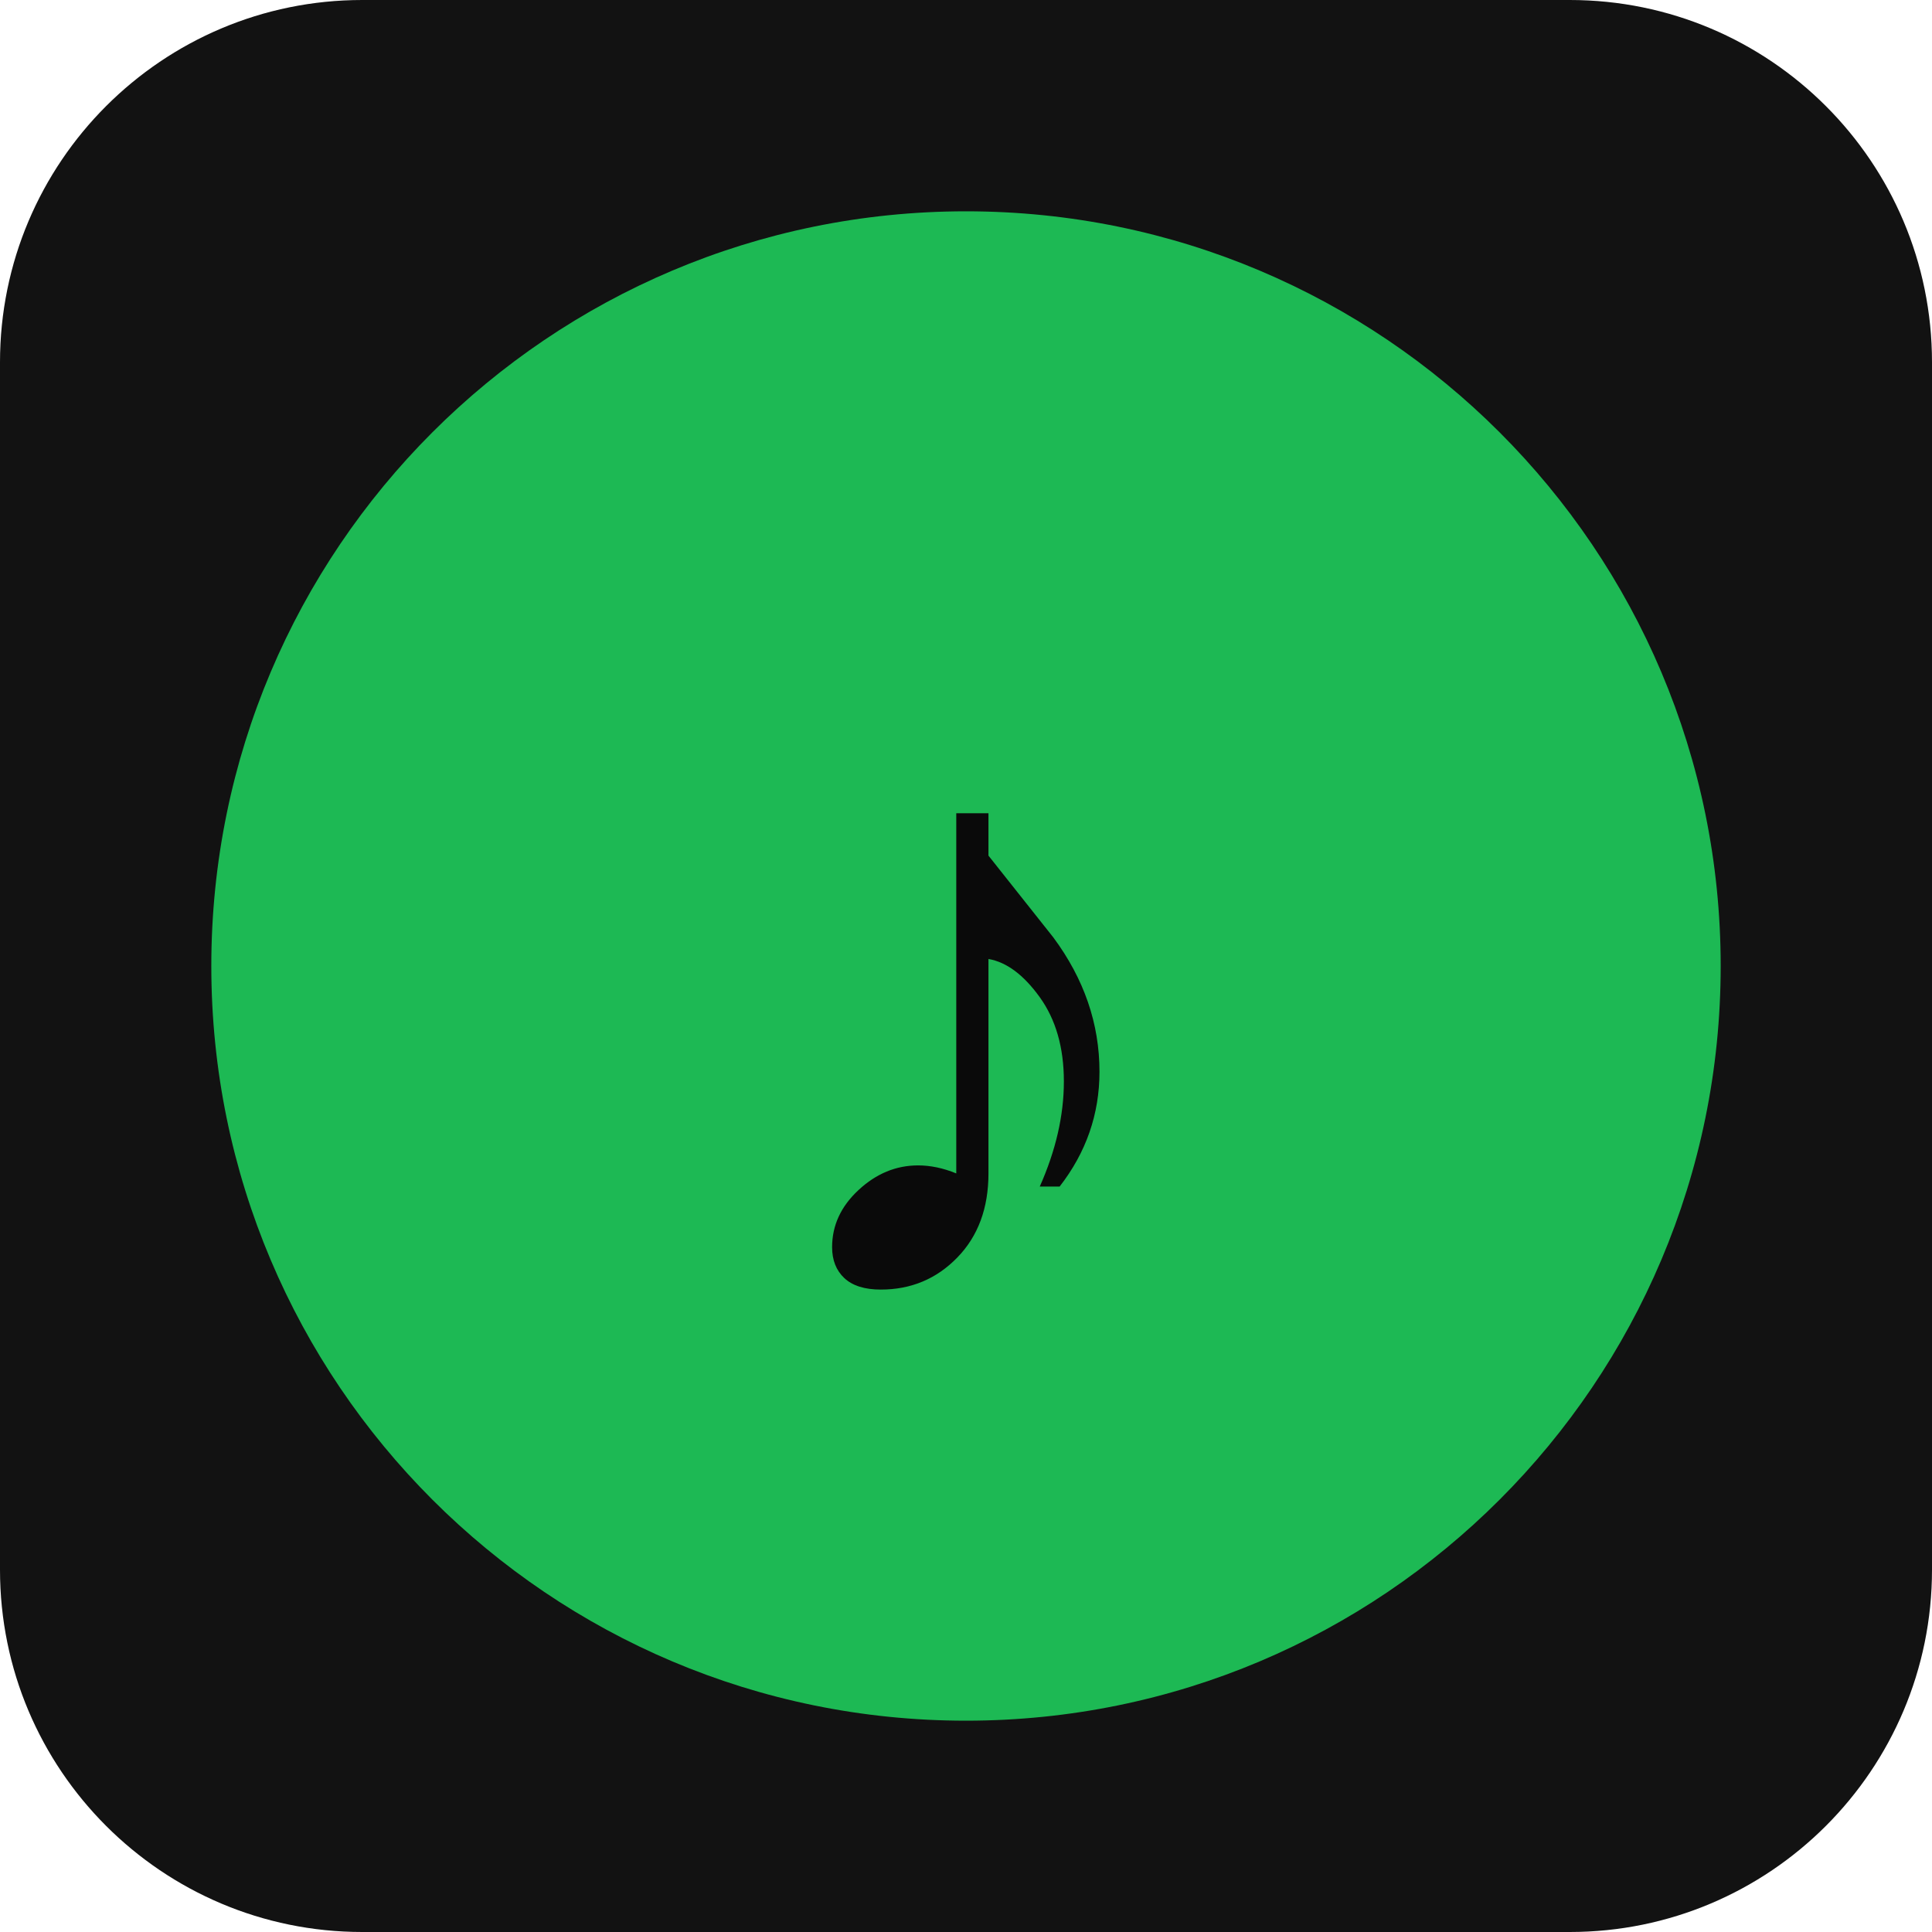
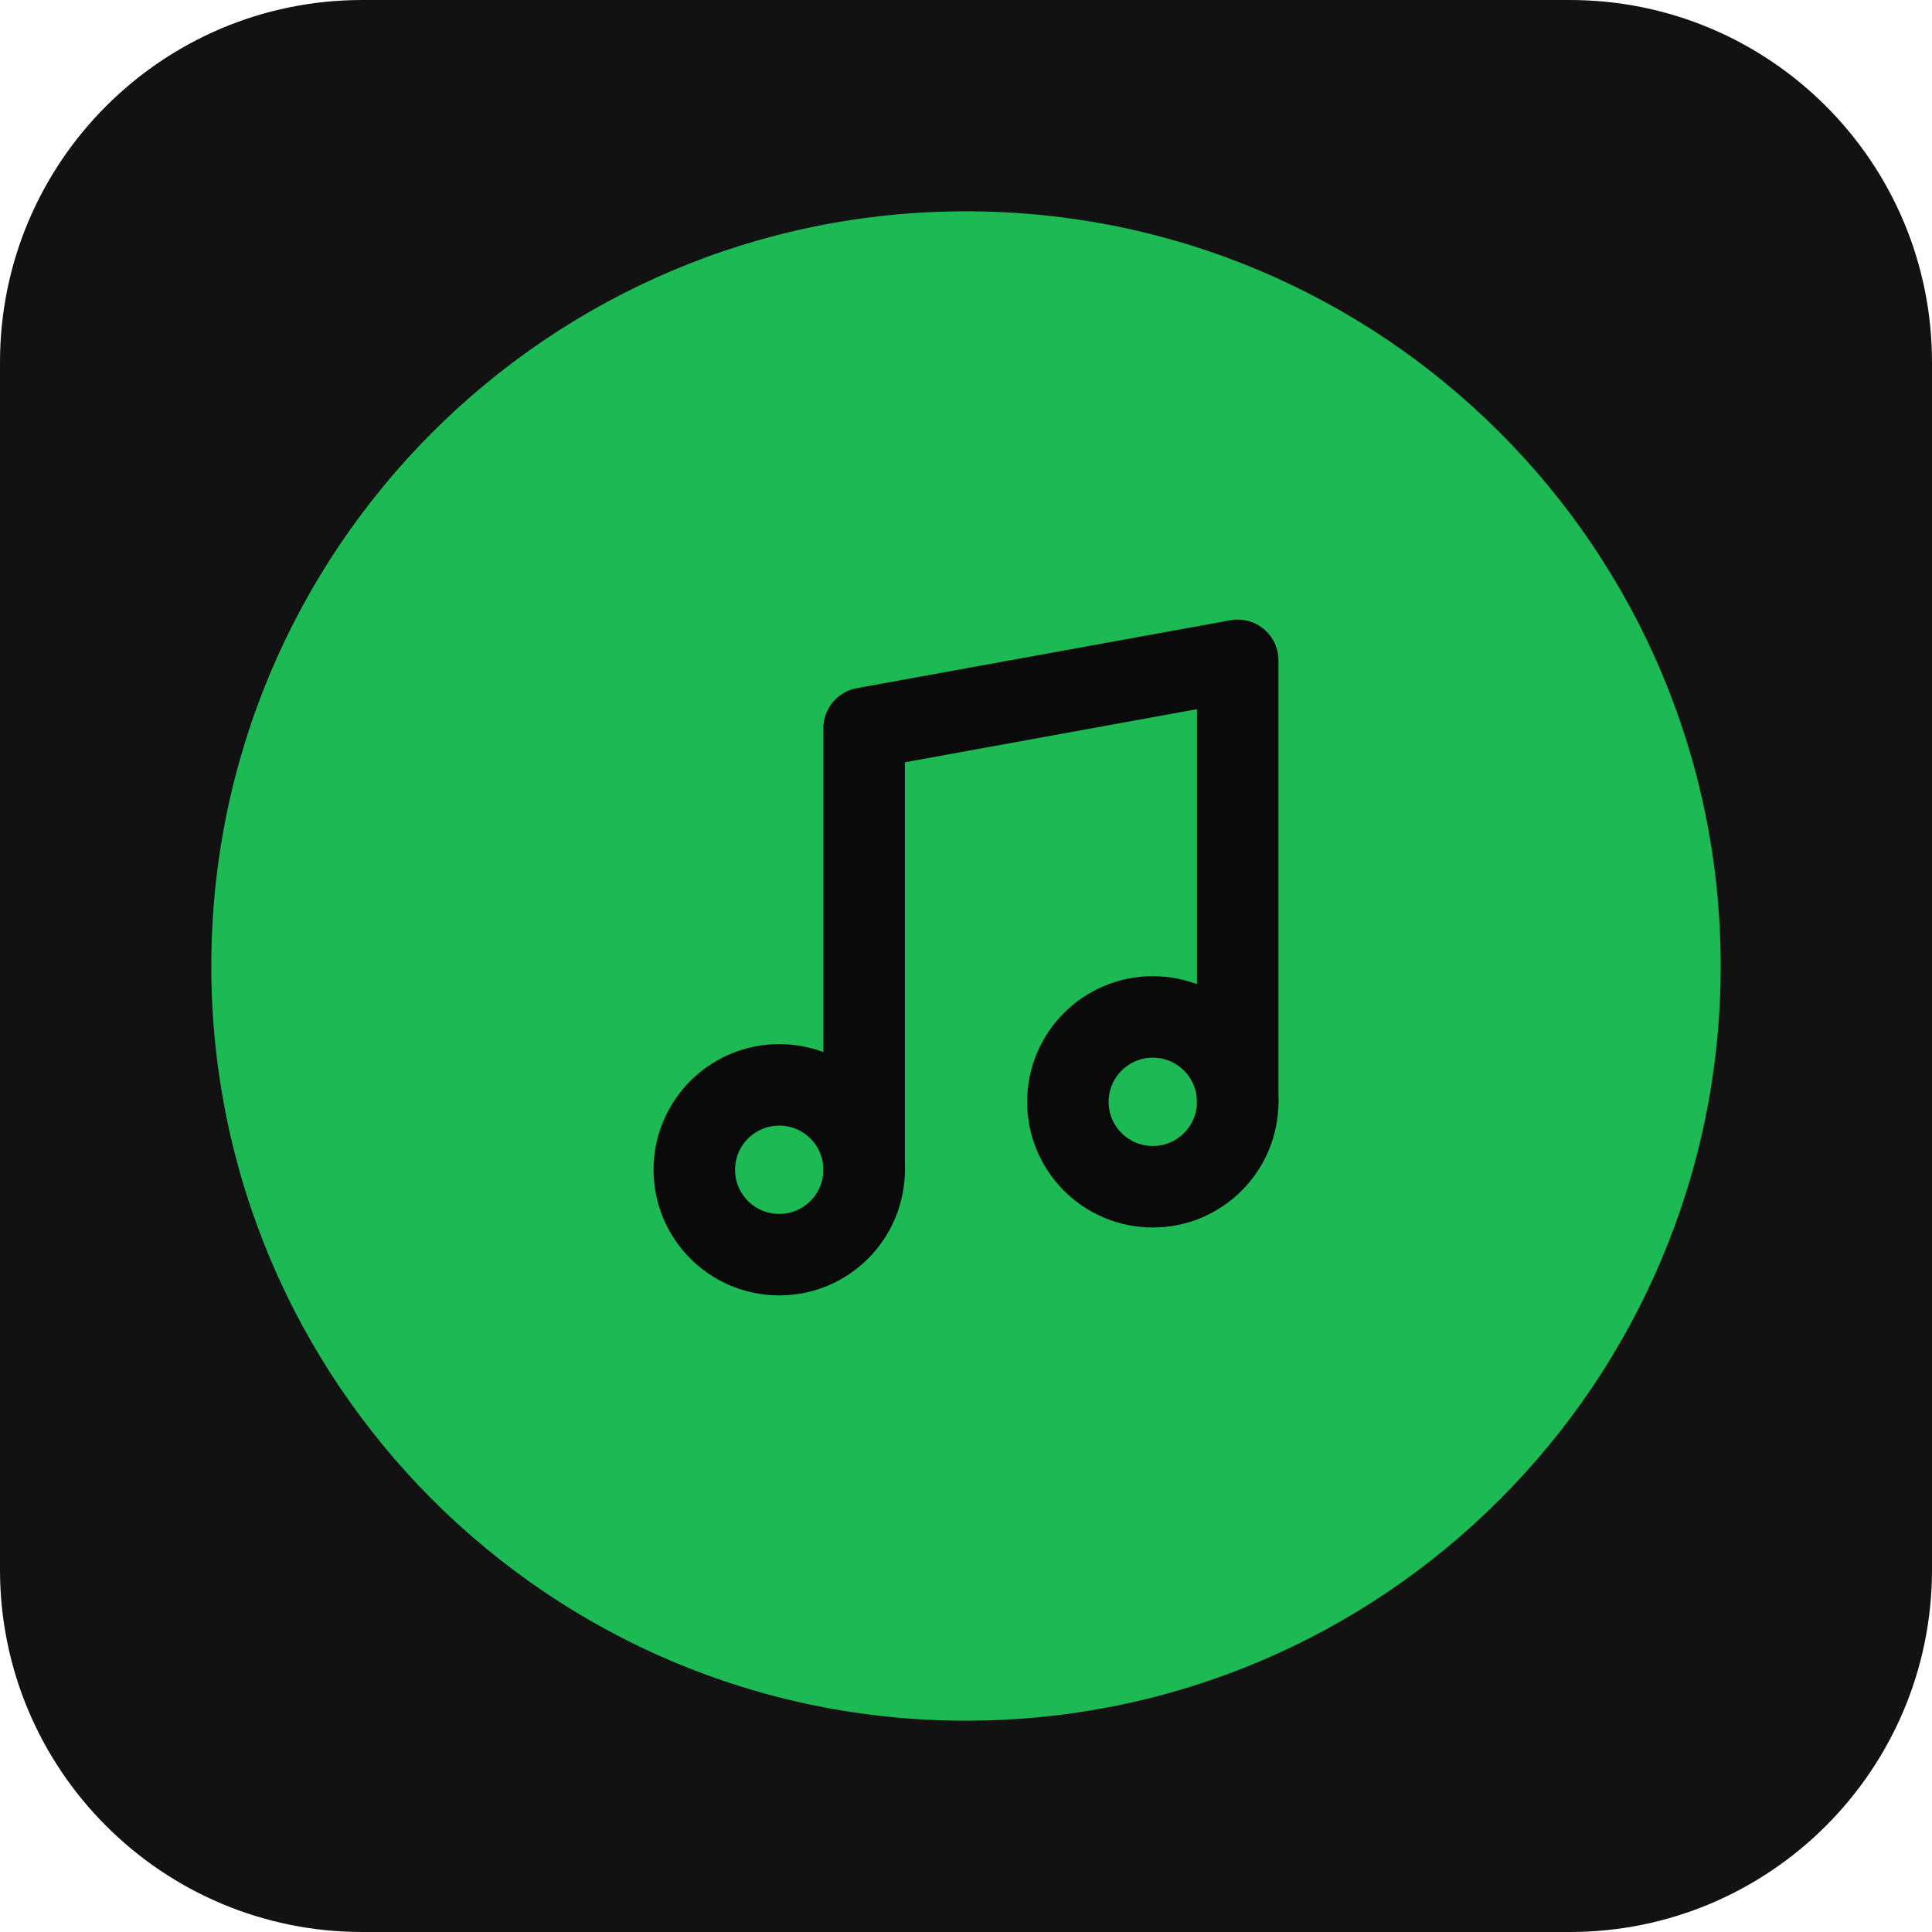
<svg xmlns="http://www.w3.org/2000/svg" viewBox="0 0 512 512">
  <rect width="512" height="512" rx="96" fill="#121212" />
  <circle cx="256" cy="256" r="200" fill="#1DB954" />
-   <text x="256" y="345" font-size="230" text-anchor="middle" font-family="Arial, Helvetica, sans-serif" fill="#0a0a0a">♪</text>
+   <g transform="translate(148,148) scale(9)" fill="none" stroke="#0a0a0a" stroke-width="2.4" stroke-linecap="round" stroke-linejoin="round">
+     <path d="M9 18V5l11-2v13" />
+     <circle cx="6.5" cy="18" r="2.5" />
+     <circle cx="17.5" cy="16" r="2.5" />
+   </g>
</svg>
